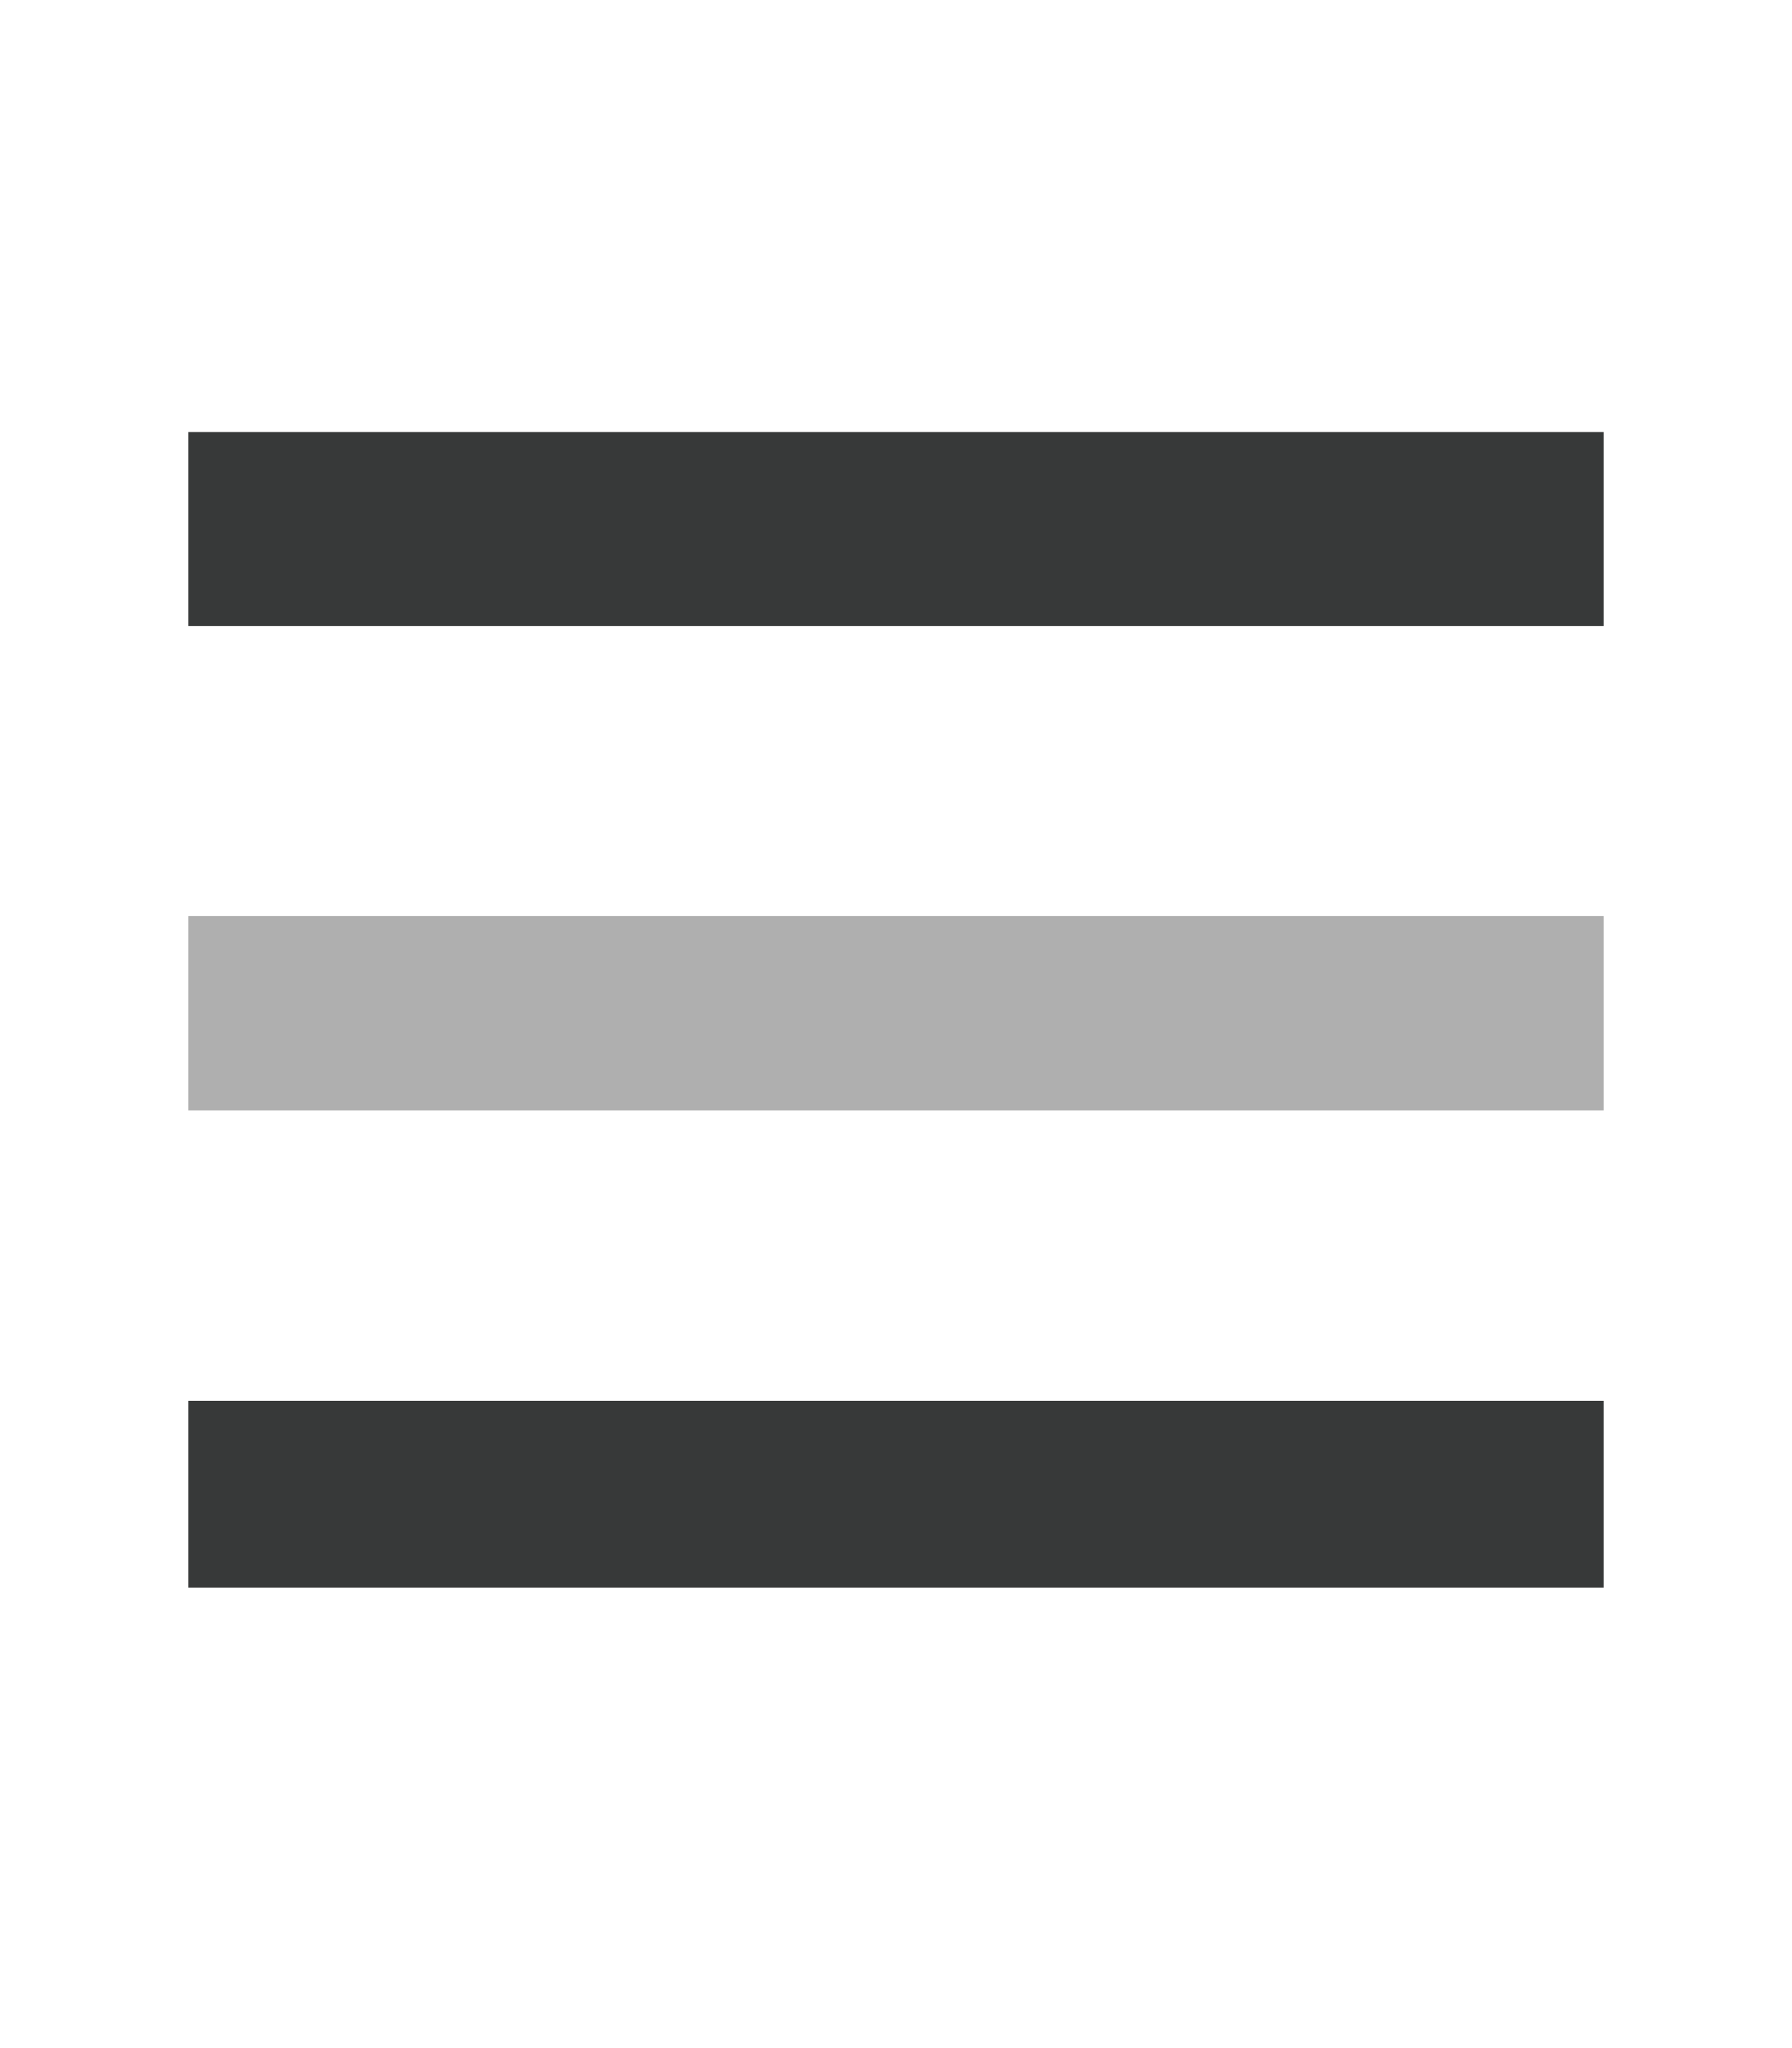
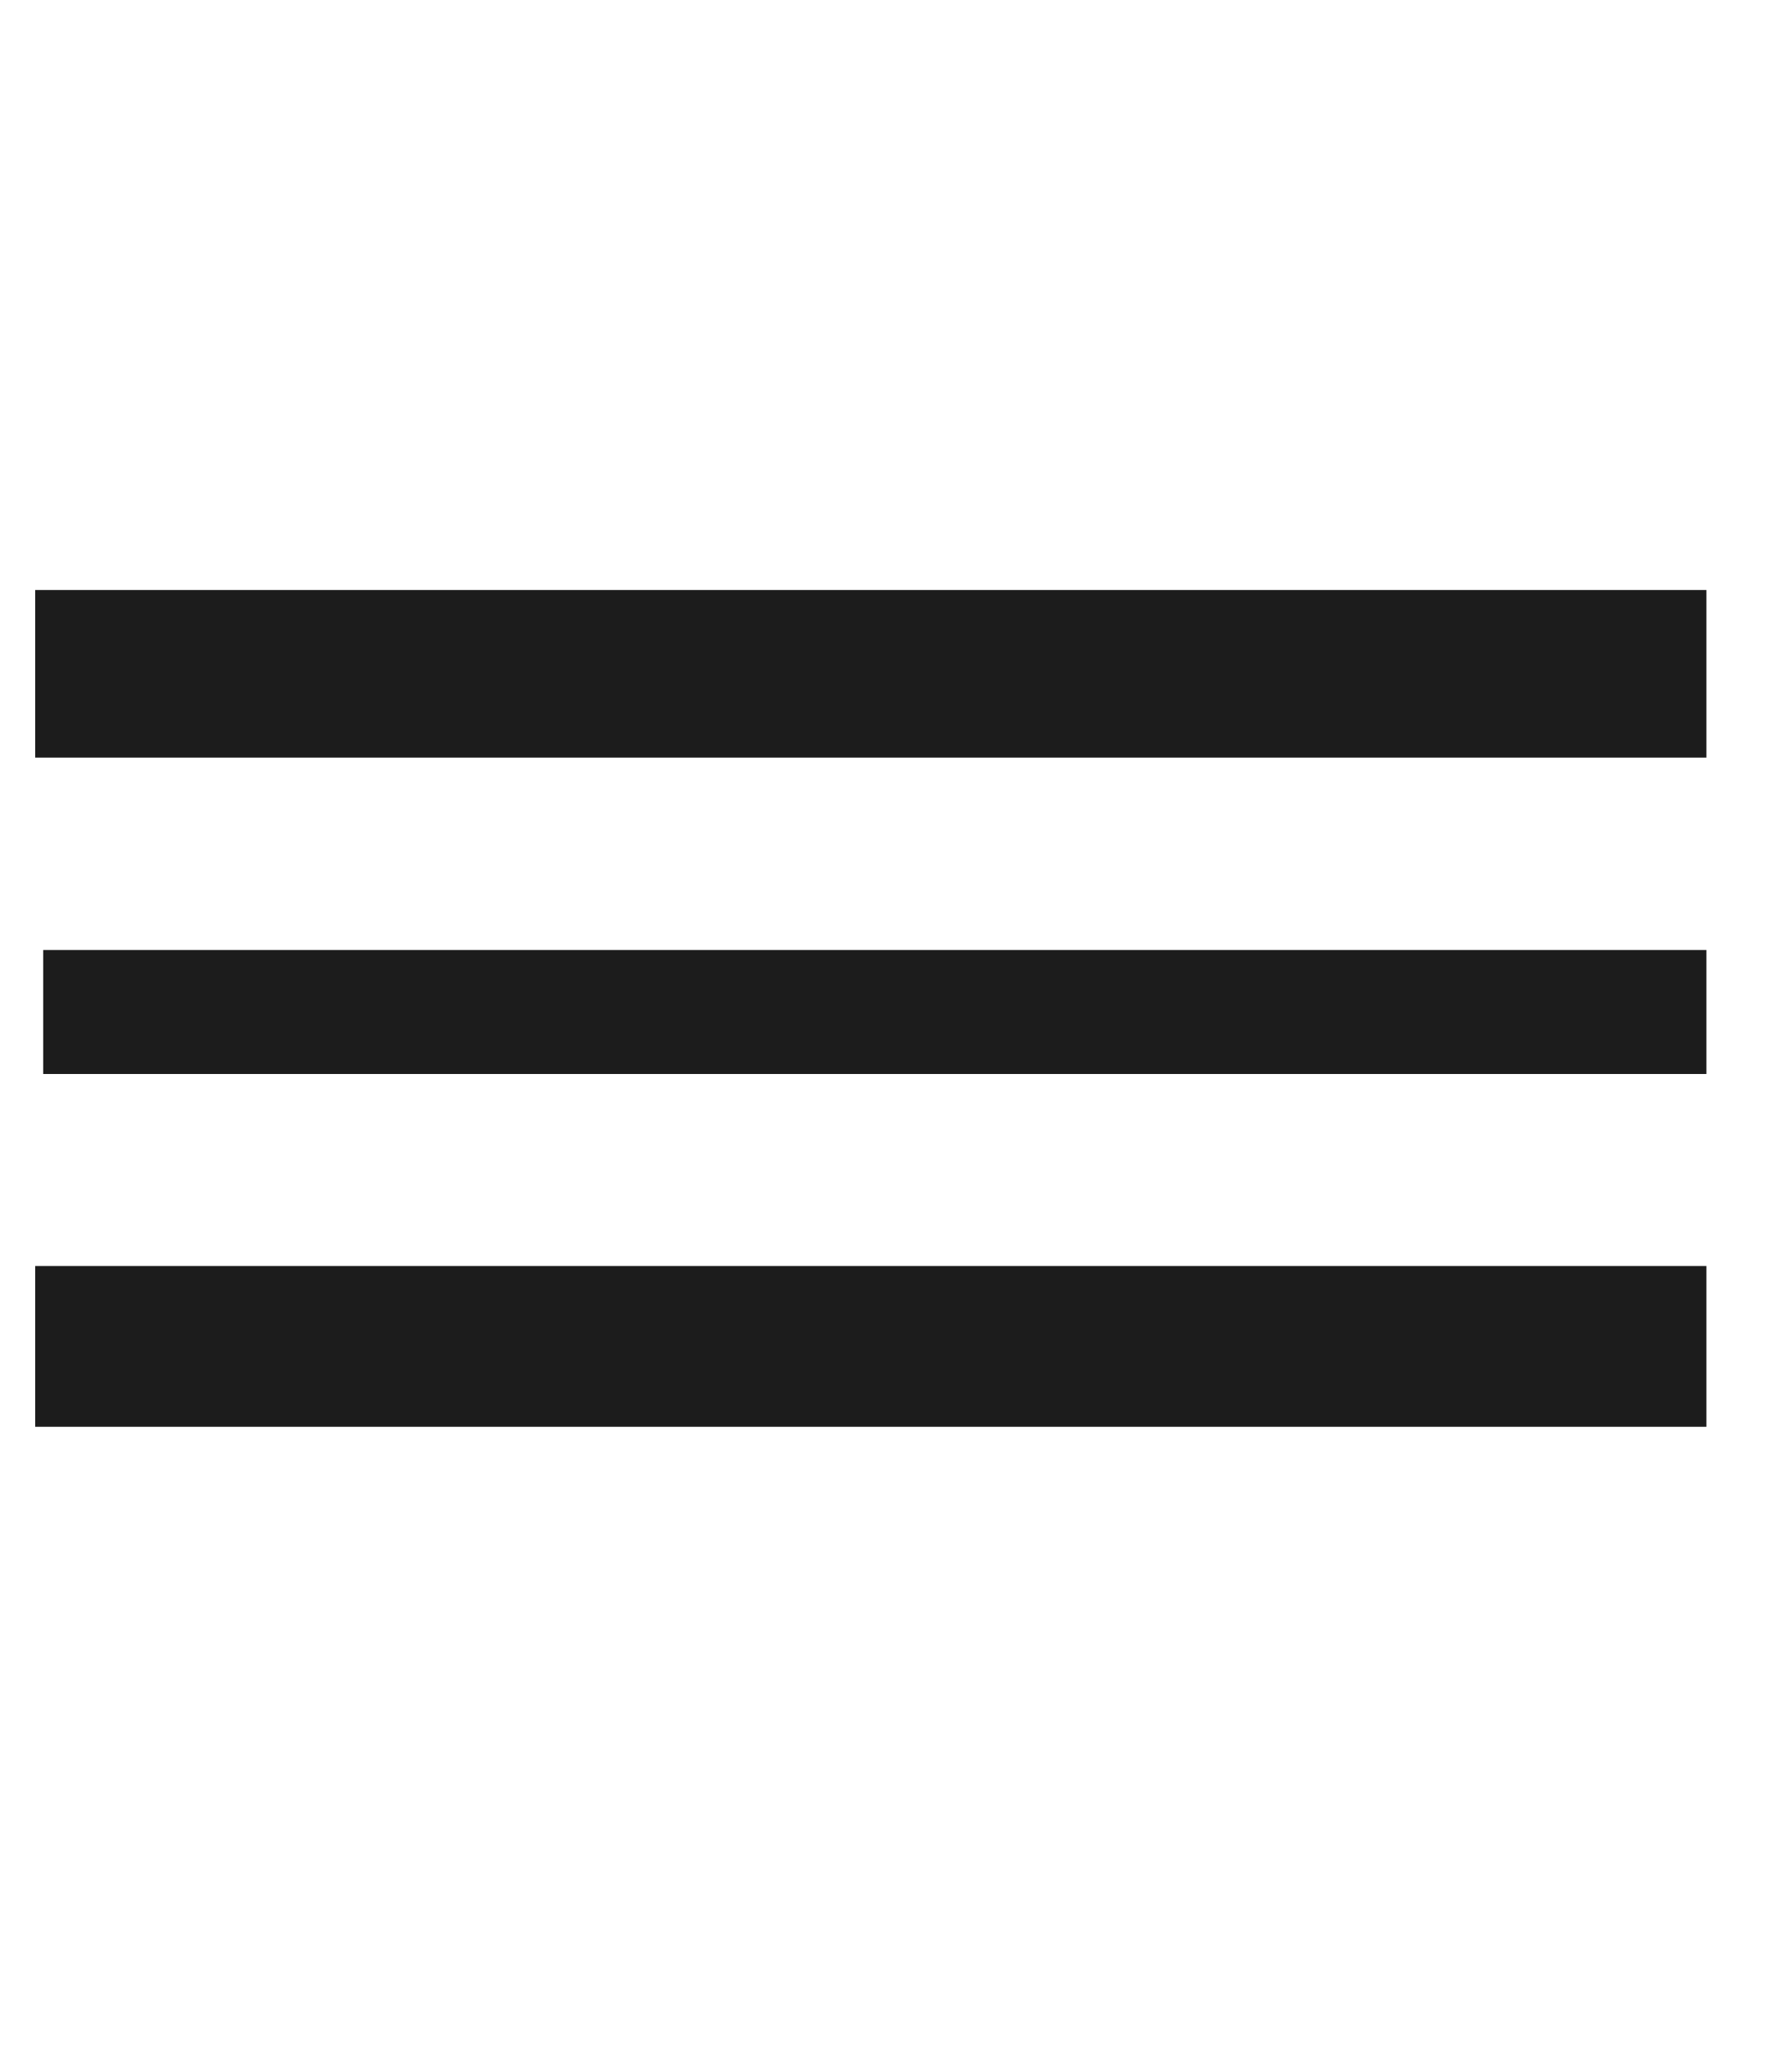
<svg xmlns="http://www.w3.org/2000/svg" version="1.1" id="Layer_1" x="0px" y="0px" viewBox="0 0 448 512" style="enable-background:new 0 0 448 512;" xml:space="preserve">
  <style type="text/css">
- 	.st0{opacity:0.86;fill:#171A1A;}
- 	.st1{opacity:0.86;fill:#A2A2A2;}
+ 	.st0{opacity:0.89;enable-background:new    ;}
</style>
-   <rect x="47.1" y="108" class="st0" width="353.9" height="48.5" />
-   <rect x="47.1" y="350.2" class="st0" width="353.9" height="46.7" />
-   <rect x="47.1" y="229" class="st1" width="353.9" height="48.6" />
+   <rect x="8.8" y="147.5" class="st0" width="417.9" height="41.9" />
+   <rect x="10.8" y="237.5" class="st0" width="415.9" height="31" />
+   <rect x="8.8" y="316.5" class="st0" width="417.9" height="40.2" />
</svg>
